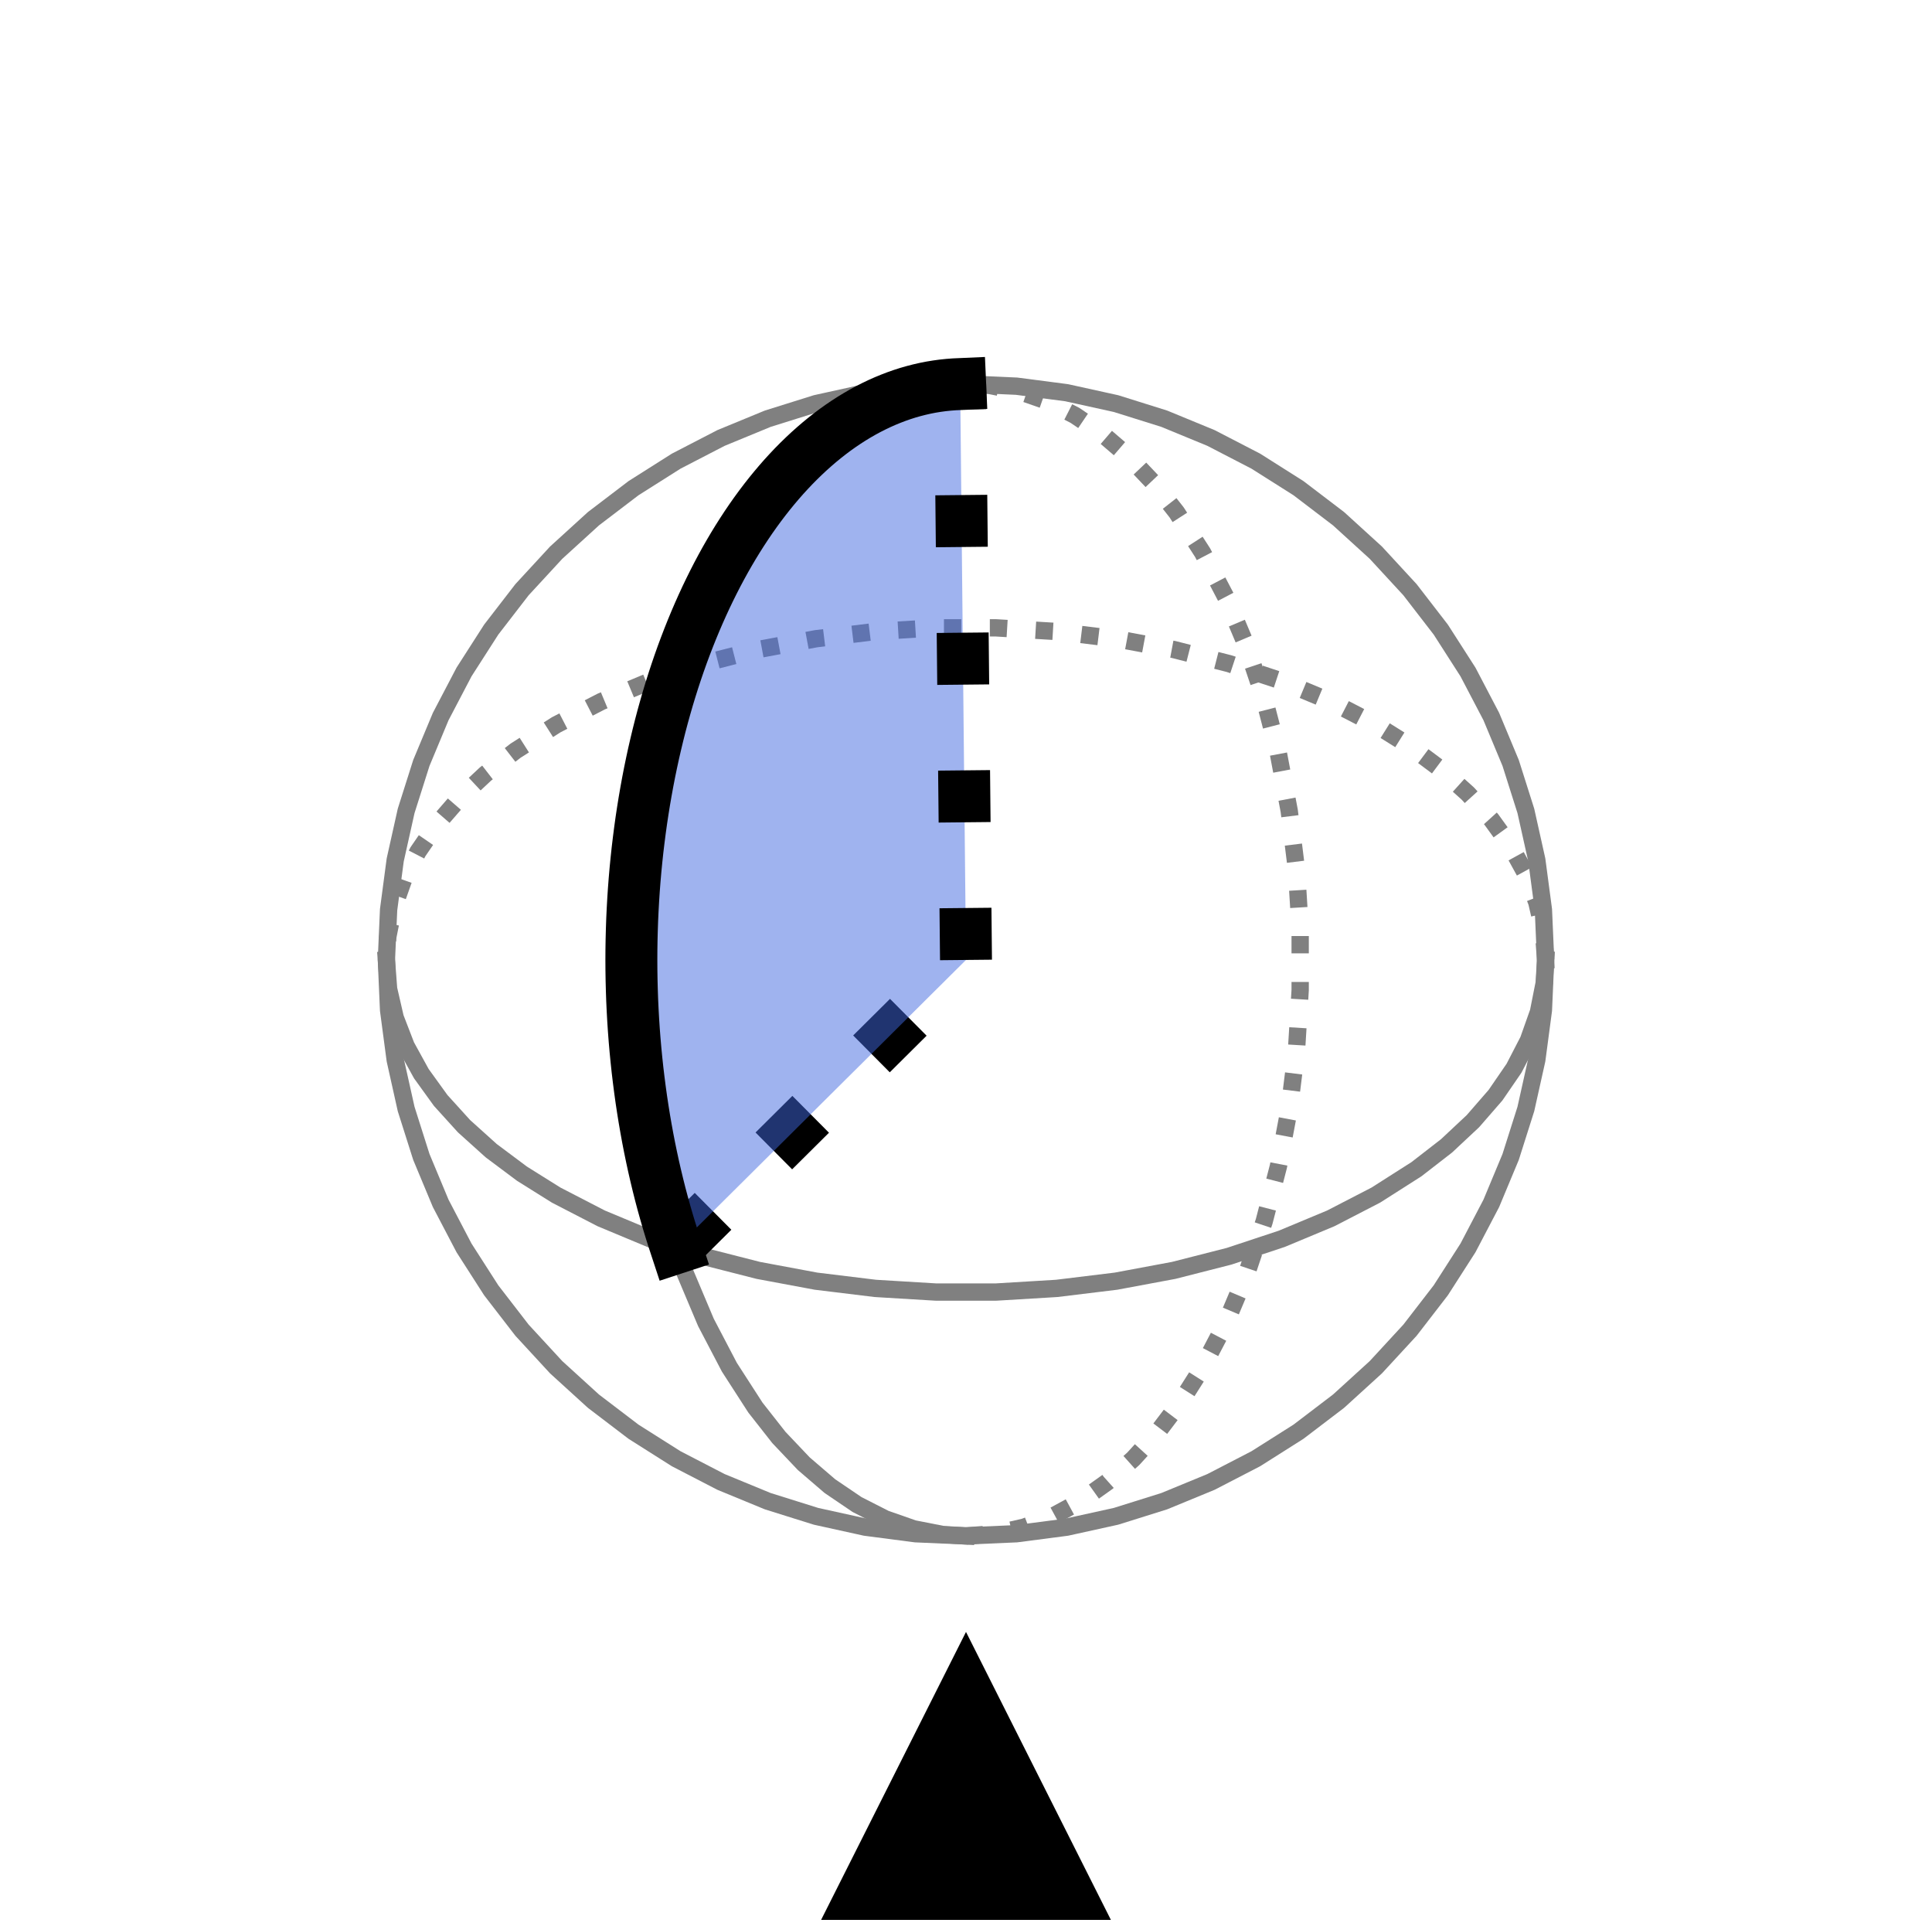
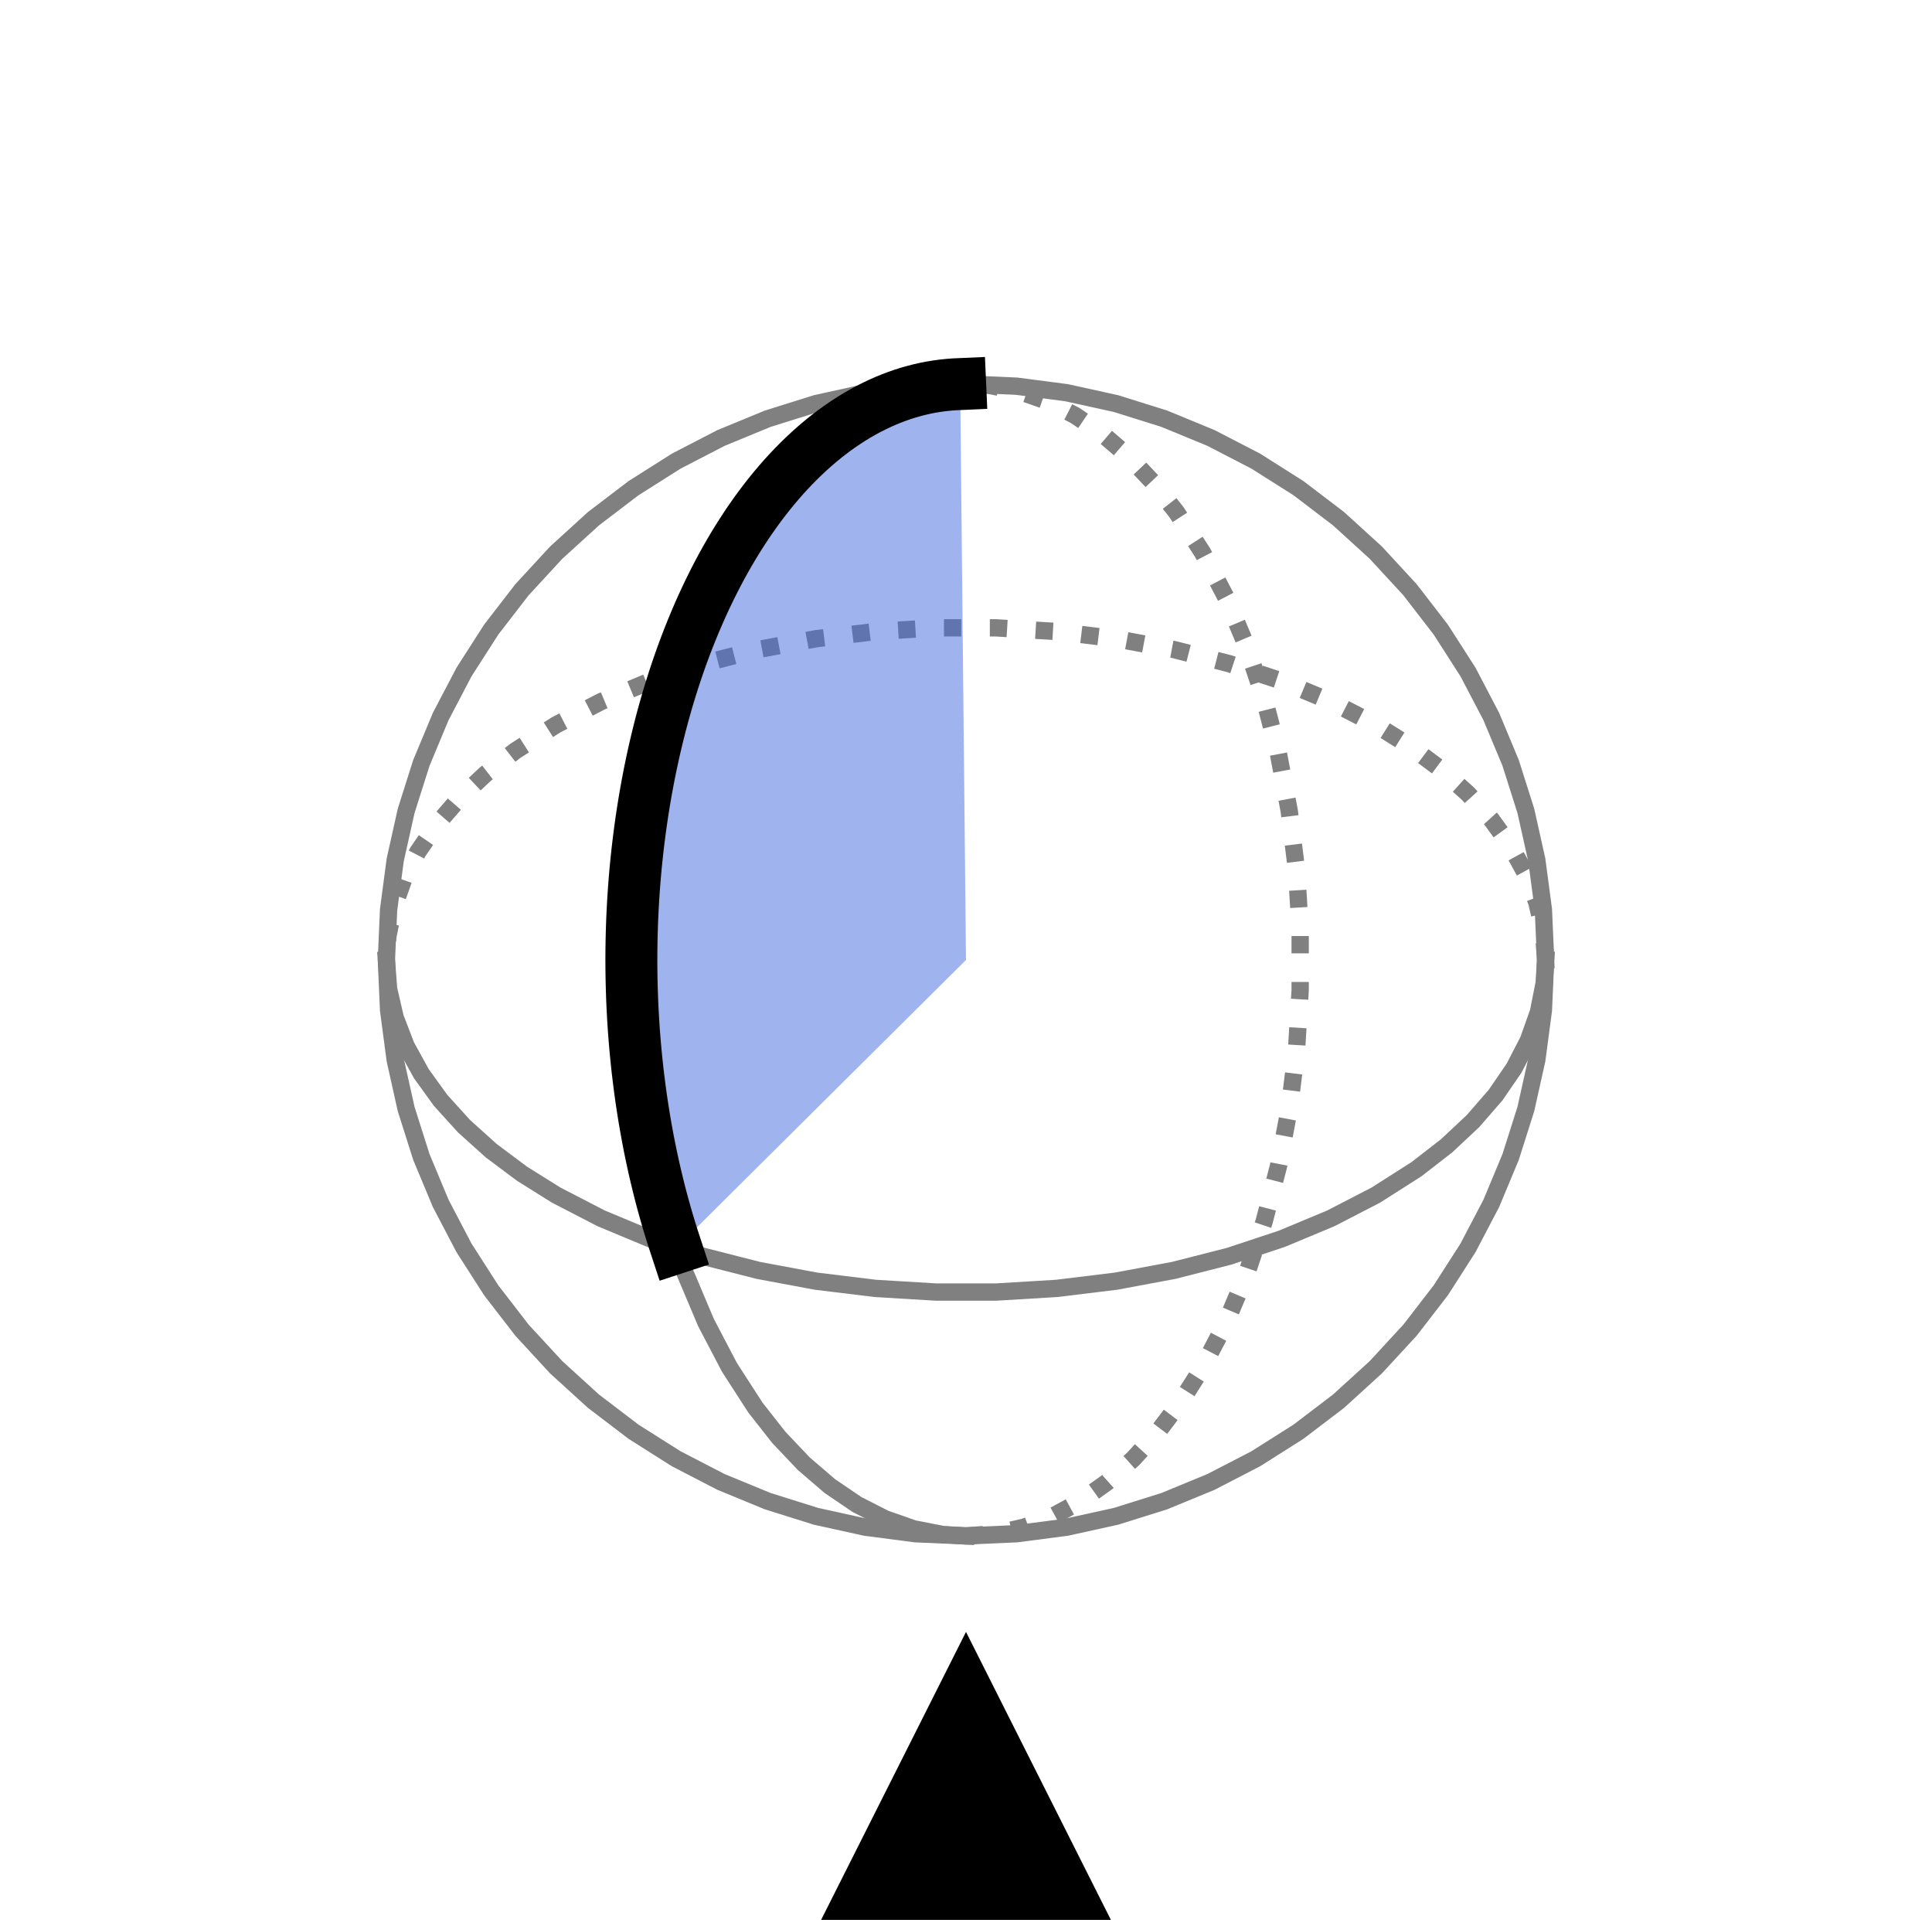
<svg xmlns="http://www.w3.org/2000/svg" xmlns:xlink="http://www.w3.org/1999/xlink" height="110.88pt" version="1.1" viewBox="0 0 111.6 110.88" width="111.6pt">
  <defs>
    <style type="text/css">
            *{stroke-linecap:butt;stroke-linejoin:round;}
        </style>
  </defs>
  <g id="figure_1">
    <g id="patch_1">
      <path d="M 0 110.88 L 111.6 110.88 L 111.6 0 L 0 0 z" style="fill:none;" />
    </g>
    <g id="axes_1">
      <g id="line2d_1">
-         <path clip-path="url(#p4d07edc59f)" d="M 89.28 55.44 L 89.153 53.766 L 88.771 52.105 L 88.139 50.469 L 87.261 48.872 L 86.143 47.324 L 84.795 45.838 L 83.225 44.424 L 81.447 43.095 L 79.474 41.86 L 76.87 40.515 L 74.035 39.333 L 71 38.328 L 67.798 37.511 L 64.465 36.889 L 61.037 36.471 L 57.552 36.261 L 54.048 36.261 L 50.563 36.471 L 47.135 36.889 L 43.802 37.511 L 40.6 38.328 L 37.565 39.333 L 34.73 40.515 L 32.126 41.86 L 29.781 43.354 L 28.044 44.701 L 26.518 46.129 L 25.214 47.629 L 24.144 49.187 L 23.314 50.794 L 22.732 52.436 L 22.402 54.1 L 22.325 55.105 L 22.325 55.105 " style="fill:none;stroke:#808080;stroke-dasharray:1,1.65;stroke-dashoffset:0;" />
+         <path clip-path="url(#pc6bdbb669a)" d="M 89.28 55.44 L 89.153 53.766 L 88.771 52.105 L 88.139 50.469 L 87.261 48.872 L 86.143 47.324 L 84.795 45.838 L 83.225 44.424 L 81.447 43.095 L 79.474 41.86 L 76.87 40.515 L 74.035 39.333 L 71 38.328 L 67.798 37.511 L 64.465 36.889 L 61.037 36.471 L 57.552 36.261 L 54.048 36.261 L 50.563 36.471 L 47.135 36.889 L 43.802 37.511 L 40.6 38.328 L 37.565 39.333 L 34.73 40.515 L 32.126 41.86 L 29.781 43.354 L 28.044 44.701 L 26.518 46.129 L 25.214 47.629 L 24.144 49.187 L 23.314 50.794 L 22.732 52.436 L 22.402 54.1 L 22.325 55.105 L 22.325 55.105 " style="fill:none;stroke:#808080;stroke-dasharray:1,1.65;stroke-dashoffset:0;" />
      </g>
      <g id="line2d_2">
-         <path clip-path="url(#p4d07edc59f)" d="M 22.32 55.44 L 22.447 57.114 L 22.829 58.775 L 23.461 60.411 L 24.339 62.008 L 25.457 63.556 L 26.805 65.042 L 28.375 66.456 L 30.153 67.785 L 32.126 69.02 L 34.73 70.365 L 37.565 71.547 L 40.6 72.552 L 43.802 73.369 L 47.135 73.991 L 50.563 74.409 L 54.048 74.619 L 57.552 74.619 L 61.037 74.409 L 64.465 73.991 L 67.798 73.369 L 71 72.552 L 74.035 71.547 L 76.87 70.365 L 79.474 69.02 L 81.819 67.526 L 83.556 66.179 L 85.082 64.751 L 86.386 63.251 L 87.456 61.693 L 88.286 60.086 L 88.868 58.444 L 89.198 56.78 L 89.28 55.44 L 89.28 55.44 " style="fill:none;stroke:#808080;stroke-linecap:square;" />
+         <path clip-path="url(#pc6bdbb669a)" d="M 22.32 55.44 L 22.447 57.114 L 22.829 58.775 L 23.461 60.411 L 24.339 62.008 L 25.457 63.556 L 26.805 65.042 L 28.375 66.456 L 30.153 67.785 L 32.126 69.02 L 34.73 70.365 L 37.565 71.547 L 40.6 72.552 L 43.802 73.369 L 47.135 73.991 L 50.563 74.409 L 54.048 74.619 L 57.552 74.619 L 61.037 74.409 L 64.465 73.991 L 67.798 73.369 L 71 72.552 L 74.035 71.547 L 76.87 70.365 L 79.474 69.02 L 81.819 67.526 L 83.556 66.179 L 85.082 64.751 L 86.386 63.251 L 87.456 61.693 L 88.286 60.086 L 88.868 58.444 L 89.198 56.78 L 89.28 55.44 L 89.28 55.44 " style="fill:none;stroke:#808080;stroke-linecap:square;" />
      </g>
      <g id="line2d_3">
-         <path clip-path="url(#p4d07edc59f)" d="M 55.8 88.704 L 57.485 88.577 L 59.157 88.199 L 60.803 87.571 L 62.411 86.698 L 63.969 85.587 L 65.465 84.247 L 66.887 82.688 L 68.225 80.922 L 69.468 78.961 L 70.822 76.374 L 72.011 73.557 L 73.023 70.542 L 73.846 67.361 L 74.471 64.049 L 74.892 60.644 L 75.103 57.181 L 75.103 53.699 L 74.892 50.236 L 74.471 46.831 L 73.846 43.519 L 73.023 40.338 L 72.011 37.323 L 70.822 34.506 L 69.468 31.919 L 67.965 29.589 L 66.609 27.863 L 65.171 26.347 L 63.662 25.052 L 62.093 23.988 L 60.476 23.164 L 58.824 22.586 L 57.148 22.257 L 56.137 22.181 L 56.137 22.181 " style="fill:none;stroke:#808080;stroke-dasharray:1,1.65;stroke-dashoffset:0;" />
+         <path clip-path="url(#pc6bdbb669a)" d="M 55.8 88.704 L 57.485 88.577 L 59.157 88.199 L 60.803 87.571 L 62.411 86.698 L 63.969 85.587 L 65.465 84.247 L 66.887 82.688 L 68.225 80.922 L 69.468 78.961 L 70.822 76.374 L 72.011 73.557 L 73.023 70.542 L 73.846 67.361 L 74.471 64.049 L 74.892 60.644 L 75.103 57.181 L 75.103 53.699 L 74.892 50.236 L 74.471 46.831 L 73.846 43.519 L 73.023 40.338 L 72.011 37.323 L 70.822 34.506 L 69.468 31.919 L 67.965 29.589 L 66.609 27.863 L 65.171 26.347 L 63.662 25.052 L 62.093 23.988 L 60.476 23.164 L 58.824 22.586 L 57.148 22.257 L 56.137 22.181 L 56.137 22.181 " style="fill:none;stroke:#808080;stroke-dasharray:1,1.65;stroke-dashoffset:0;" />
      </g>
      <g id="line2d_4">
-         <path clip-path="url(#p4d07edc59f)" d="M 55.8 22.176 L 54.115 22.303 L 52.443 22.681 L 50.797 23.309 L 49.189 24.182 L 47.631 25.293 L 46.135 26.633 L 44.713 28.192 L 43.375 29.958 L 42.132 31.919 L 40.778 34.506 L 39.589 37.323 L 38.577 40.338 L 37.754 43.519 L 37.129 46.831 L 36.708 50.236 L 36.497 53.699 L 36.497 57.181 L 36.708 60.644 L 37.129 64.049 L 37.754 67.361 L 38.577 70.542 L 39.589 73.557 L 40.778 76.374 L 42.132 78.961 L 43.635 81.291 L 44.991 83.017 L 46.429 84.533 L 47.938 85.828 L 49.507 86.892 L 51.124 87.716 L 52.776 88.294 L 54.452 88.623 L 55.8 88.704 L 55.8 88.704 " style="fill:none;stroke:#808080;stroke-linecap:square;" />
+         <path clip-path="url(#pc6bdbb669a)" d="M 55.8 22.176 L 54.115 22.303 L 52.443 22.681 L 50.797 23.309 L 49.189 24.182 L 47.631 25.293 L 46.135 26.633 L 44.713 28.192 L 43.375 29.958 L 42.132 31.919 L 40.778 34.506 L 39.589 37.323 L 38.577 40.338 L 37.754 43.519 L 37.129 46.831 L 36.708 50.236 L 36.497 53.699 L 36.497 57.181 L 36.708 60.644 L 37.129 64.049 L 37.754 67.361 L 38.577 70.542 L 39.589 73.557 L 40.778 76.374 L 42.132 78.961 L 43.635 81.291 L 44.991 83.017 L 46.429 84.533 L 47.938 85.828 L 49.507 86.892 L 51.124 87.716 L 52.776 88.294 L 54.452 88.623 L 55.8 88.704 L 55.8 88.704 " style="fill:none;stroke:#808080;stroke-linecap:square;" />
      </g>
      <g id="line2d_5">
-         <path clip-path="url(#p4d07edc59f)" d="M 89.28 55.44 L 89.153 52.541 L 88.771 49.664 L 88.139 46.831 L 87.261 44.063 L 86.143 41.382 L 84.795 38.808 L 83.225 36.361 L 81.447 34.058 L 79.474 31.919 L 77.321 29.958 L 75.003 28.192 L 72.54 26.633 L 69.949 25.293 L 67.251 24.182 L 64.465 23.309 L 61.614 22.681 L 58.718 22.303 L 55.8 22.176 L 52.882 22.303 L 49.986 22.681 L 47.135 23.309 L 44.349 24.182 L 41.651 25.293 L 39.06 26.633 L 36.597 28.192 L 34.279 29.958 L 32.126 31.919 L 30.153 34.058 L 28.375 36.361 L 26.805 38.808 L 25.457 41.382 L 24.339 44.063 L 23.461 46.831 L 22.829 49.664 L 22.447 52.541 L 22.32 55.44 L 22.447 58.339 L 22.829 61.216 L 23.461 64.049 L 24.339 66.817 L 25.457 69.498 L 26.805 72.072 L 28.375 74.519 L 30.153 76.822 L 32.126 78.961 L 34.279 80.922 L 36.597 82.688 L 39.06 84.247 L 41.651 85.587 L 44.349 86.698 L 47.135 87.571 L 49.986 88.199 L 52.882 88.577 L 55.8 88.704 L 58.718 88.577 L 61.614 88.199 L 64.465 87.571 L 67.251 86.698 L 69.949 85.587 L 72.54 84.247 L 75.003 82.688 L 77.321 80.922 L 79.474 78.961 L 81.447 76.822 L 83.225 74.519 L 84.795 72.072 L 86.143 69.498 L 87.261 66.817 L 88.139 64.049 L 88.771 61.216 L 89.153 58.339 L 89.28 55.44 L 89.28 55.44 " style="fill:none;stroke:#808080;stroke-linecap:square;" />
+         <path clip-path="url(#pc6bdbb669a)" d="M 89.28 55.44 L 89.153 52.541 L 88.771 49.664 L 88.139 46.831 L 87.261 44.063 L 86.143 41.382 L 84.795 38.808 L 83.225 36.361 L 81.447 34.058 L 79.474 31.919 L 77.321 29.958 L 75.003 28.192 L 72.54 26.633 L 69.949 25.293 L 67.251 24.182 L 64.465 23.309 L 61.614 22.681 L 58.718 22.303 L 55.8 22.176 L 52.882 22.303 L 49.986 22.681 L 47.135 23.309 L 44.349 24.182 L 41.651 25.293 L 39.06 26.633 L 36.597 28.192 L 34.279 29.958 L 32.126 31.919 L 30.153 34.058 L 28.375 36.361 L 26.805 38.808 L 25.457 41.382 L 24.339 44.063 L 23.461 46.831 L 22.829 49.664 L 22.447 52.541 L 22.32 55.44 L 22.447 58.339 L 22.829 61.216 L 23.461 64.049 L 24.339 66.817 L 25.457 69.498 L 26.805 72.072 L 28.375 74.519 L 30.153 76.822 L 32.126 78.961 L 34.279 80.922 L 36.597 82.688 L 39.06 84.247 L 41.651 85.587 L 44.349 86.698 L 47.135 87.571 L 49.986 88.199 L 52.882 88.577 L 55.8 88.704 L 58.718 88.577 L 61.614 88.199 L 64.465 87.571 L 67.251 86.698 L 69.949 85.587 L 72.54 84.247 L 75.003 82.688 L 77.321 80.922 L 79.474 78.961 L 81.447 76.822 L 83.225 74.519 L 84.795 72.072 L 86.143 69.498 L 87.261 66.817 L 88.139 64.049 L 88.771 61.216 L 89.153 58.339 L 89.28 55.44 L 89.28 55.44 " style="fill:none;stroke:#808080;stroke-linecap:square;" />
+       </g>
+       <g id="PolyCollection_1">
+         <path clip-path="url(#pc6bdbb669a)" d="M 39.06 72.072 L 39.06 72.072 L 38.894 71.567 L 38.733 71.057 L 38.577 70.542 L 38.427 70.022 L 38.281 69.498 L 38.141 68.97 L 38.007 68.437 L 37.878 67.901 L 37.754 67.361 L 37.636 66.817 L 37.523 66.27 L 37.416 65.719 L 37.315 65.165 L 37.219 64.609 L 37.129 64.049 L 37.044 63.487 L 36.966 62.923 L 36.893 62.356 L 36.825 61.787 L 36.764 61.216 L 36.708 60.644 L 36.658 60.069 L 36.614 59.494 L 36.576 58.917 L 36.544 58.339 L 36.517 57.76 L 36.497 57.181 L 36.482 56.601 L 36.473 56.021 L 36.47 55.44 L 36.473 54.859 L 36.482 54.279 L 36.497 53.699 L 36.517 53.12 L 36.544 52.541 L 36.576 51.963 L 36.614 51.386 L 36.658 50.811 L 36.708 50.236 L 36.764 49.664 L 36.825 49.093 L 36.893 48.524 L 36.966 47.957 L 37.044 47.393 L 37.129 46.831 L 37.219 46.271 L 37.315 45.715 L 37.416 45.161 L 37.523 44.61 L 37.636 44.063 L 37.754 43.519 L 37.878 42.979 L 38.007 42.443 L 38.141 41.91 L 38.281 41.382 L 38.427 40.858 L 38.577 40.338 L 38.733 39.823 L 38.894 39.313 L 39.06 38.808 L 39.231 38.308 L 39.407 37.813 L 39.589 37.323 L 39.775 36.839 L 39.966 36.361 L 40.162 35.888 L 40.363 35.421 L 40.568 34.961 L 40.778 34.506 L 40.993 34.058 L 41.212 33.617 L 41.435 33.182 L 41.663 32.754 L 41.895 32.333 L 42.132 31.919 L 42.372 31.512 L 42.617 31.112 L 42.866 30.72 L 43.119 30.335 L 43.375 29.958 L 43.635 29.589 L 43.899 29.228 L 44.167 28.874 L 44.438 28.529 L 44.713 28.192 L 44.991 27.863 L 45.272 27.542 L 45.557 27.231 L 45.844 26.927 L 46.135 26.633 L 46.429 26.347 L 46.725 26.07 L 47.025 25.802 L 47.326 25.543 L 47.631 25.293 L 47.938 25.052 L 48.247 24.82 L 48.559 24.598 L 48.873 24.385 L 49.189 24.182 L 49.507 23.988 L 49.827 23.804 L 50.149 23.629 L 50.472 23.465 L 50.797 23.309 L 51.124 23.164 L 51.452 23.029 L 51.781 22.903 L 52.112 22.787 L 52.443 22.681 L 52.776 22.586 L 53.11 22.5 L 53.444 22.424 L 53.779 22.358 L 54.115 22.303 L 54.452 22.257 L 54.788 22.222 L 55.125 22.196 L 55.463 22.181 L 55.8 55.44 L 55.8 55.44 L 55.8 55.44 L 55.463 55.775 L 55.125 56.11 L 54.788 56.445 L 54.452 56.78 L 54.115 57.114 L 53.779 57.447 L 53.444 57.78 L 53.11 58.113 L 52.776 58.444 L 52.443 58.775 L 52.112 59.104 L 51.781 59.433 L 51.452 59.76 L 51.124 60.086 L 50.797 60.411 L 50.472 60.734 L 50.149 61.055 L 49.827 61.375 L 49.507 61.693 L 49.189 62.008 L 48.873 62.322 L 48.559 62.634 L 48.247 62.944 L 47.938 63.251 L 47.631 63.556 L 47.326 63.859 L 47.025 64.159 L 46.725 64.456 L 46.429 64.751 L 46.135 65.042 L 45.844 65.331 L 45.557 65.617 L 45.272 65.9 L 44.991 66.179 L 44.713 66.456 L 44.438 66.728 L 44.167 66.998 L 43.899 67.264 L 43.635 67.526 L 43.375 67.785 L 43.119 68.04 L 42.866 68.291 L 42.617 68.538 L 42.372 68.781 L 42.132 69.02 L 41.895 69.255 L 41.663 69.486 L 41.435 69.712 L 41.212 69.934 L 40.993 70.152 L 40.778 70.365 L 40.568 70.574 L 40.363 70.778 L 40.162 70.977 L 39.966 71.172 L 39.775 71.362 L 39.589 71.547 L 39.407 71.727 L 39.231 71.902 L 39.06 72.072 L 38.894 72.237 L 38.733 72.397 L 38.577 72.552 L 38.427 72.701 L 38.281 72.846 L 38.141 72.985 L 38.007 73.118 L 37.878 73.247 L 37.754 73.369 L 37.636 73.487 L 37.523 73.599 L 37.416 73.705 L 37.315 73.806 L 37.219 73.901 L 37.129 73.991 L 37.044 74.075 L 36.966 74.153 L 36.893 74.225 L 36.825 74.292 L 36.764 74.353 L 36.708 74.409 L 36.658 74.458 L 36.614 74.502 L 36.576 74.54 L 36.544 74.572 L 36.517 74.598 L 36.497 74.619 L 36.482 74.633 L 36.473 74.642 L 36.47 74.645 L 36.473 74.642 L 36.482 74.633 L 36.497 74.619 L 36.517 74.598 L 36.544 74.572 L 36.576 74.54 L 36.614 74.502 L 36.658 74.458 L 36.708 74.409 L 36.764 74.353 L 36.825 74.292 L 36.893 74.225 L 36.966 74.153 L 37.044 74.075 L 37.129 73.991 L 37.219 73.901 L 37.315 73.806 L 37.416 73.705 L 37.523 73.599 L 37.636 73.487 L 37.754 73.369 L 37.878 73.247 L 38.007 73.118 L 38.141 72.985 L 38.281 72.846 L 38.427 72.701 L 38.577 72.552 L 38.733 72.397 L 38.894 72.237 L 39.06 72.072 z" style="fill:#4169e1;fill-opacity:0.5;" />
      </g>
      <g id="line2d_6">
-         <path clip-path="url(#p4d07edc59f)" d="M 39.06 72.072 L 55.8 55.44 " style="fill:none;stroke:#000000;stroke-dasharray:3,4.95;stroke-dashoffset:0;stroke-width:3;" />
-       </g>
-       <g id="PolyCollection_1">
-         <path clip-path="url(#p4d07edc59f)" d="M 39.06 72.072 L 39.06 72.072 L 38.894 71.567 L 38.733 71.057 L 38.577 70.542 L 38.427 70.022 L 38.281 69.498 L 38.141 68.97 L 38.007 68.437 L 37.878 67.901 L 37.754 67.361 L 37.636 66.817 L 37.523 66.27 L 37.416 65.719 L 37.315 65.165 L 37.219 64.609 L 37.129 64.049 L 37.044 63.487 L 36.966 62.923 L 36.893 62.356 L 36.825 61.787 L 36.764 61.216 L 36.708 60.644 L 36.658 60.069 L 36.614 59.494 L 36.576 58.917 L 36.544 58.339 L 36.517 57.76 L 36.497 57.181 L 36.482 56.601 L 36.473 56.021 L 36.47 55.44 L 36.473 54.859 L 36.482 54.279 L 36.497 53.699 L 36.517 53.12 L 36.544 52.541 L 36.576 51.963 L 36.614 51.386 L 36.658 50.811 L 36.708 50.236 L 36.764 49.664 L 36.825 49.093 L 36.893 48.524 L 36.966 47.957 L 37.044 47.393 L 37.129 46.831 L 37.219 46.271 L 37.315 45.715 L 37.416 45.161 L 37.523 44.61 L 37.636 44.063 L 37.754 43.519 L 37.878 42.979 L 38.007 42.443 L 38.141 41.91 L 38.281 41.382 L 38.427 40.858 L 38.577 40.338 L 38.733 39.823 L 38.894 39.313 L 39.06 38.808 L 39.231 38.308 L 39.407 37.813 L 39.589 37.323 L 39.775 36.839 L 39.966 36.361 L 40.162 35.888 L 40.363 35.421 L 40.568 34.961 L 40.778 34.506 L 40.993 34.058 L 41.212 33.617 L 41.435 33.182 L 41.663 32.754 L 41.895 32.333 L 42.132 31.919 L 42.372 31.512 L 42.617 31.112 L 42.866 30.72 L 43.119 30.335 L 43.375 29.958 L 43.635 29.589 L 43.899 29.228 L 44.167 28.874 L 44.438 28.529 L 44.713 28.192 L 44.991 27.863 L 45.272 27.542 L 45.557 27.231 L 45.844 26.927 L 46.135 26.633 L 46.429 26.347 L 46.725 26.07 L 47.025 25.802 L 47.326 25.543 L 47.631 25.293 L 47.938 25.052 L 48.247 24.82 L 48.559 24.598 L 48.873 24.385 L 49.189 24.182 L 49.507 23.988 L 49.827 23.804 L 50.149 23.629 L 50.472 23.465 L 50.797 23.309 L 51.124 23.164 L 51.452 23.029 L 51.781 22.903 L 52.112 22.787 L 52.443 22.681 L 52.776 22.586 L 53.11 22.5 L 53.444 22.424 L 53.779 22.358 L 54.115 22.303 L 54.452 22.257 L 54.788 22.222 L 55.125 22.196 L 55.463 22.181 L 55.8 55.44 L 55.8 55.44 L 55.8 55.44 L 55.463 55.775 L 55.125 56.11 L 54.788 56.445 L 54.452 56.78 L 54.115 57.114 L 53.779 57.447 L 53.444 57.78 L 53.11 58.113 L 52.776 58.444 L 52.443 58.775 L 52.112 59.104 L 51.781 59.433 L 51.452 59.76 L 51.124 60.086 L 50.797 60.411 L 50.472 60.734 L 50.149 61.055 L 49.827 61.375 L 49.507 61.693 L 49.189 62.008 L 48.873 62.322 L 48.559 62.634 L 48.247 62.944 L 47.938 63.251 L 47.631 63.556 L 47.326 63.859 L 47.025 64.159 L 46.725 64.456 L 46.429 64.751 L 46.135 65.042 L 45.844 65.331 L 45.557 65.617 L 45.272 65.9 L 44.991 66.179 L 44.713 66.456 L 44.438 66.728 L 44.167 66.998 L 43.899 67.264 L 43.635 67.526 L 43.375 67.785 L 43.119 68.04 L 42.866 68.291 L 42.617 68.538 L 42.372 68.781 L 42.132 69.02 L 41.895 69.255 L 41.663 69.486 L 41.435 69.712 L 41.212 69.934 L 40.993 70.152 L 40.778 70.365 L 40.568 70.574 L 40.363 70.778 L 40.162 70.977 L 39.966 71.172 L 39.775 71.362 L 39.589 71.547 L 39.407 71.727 L 39.231 71.902 L 39.06 72.072 L 38.894 72.237 L 38.733 72.397 L 38.577 72.552 L 38.427 72.701 L 38.281 72.846 L 38.141 72.985 L 38.007 73.118 L 37.878 73.247 L 37.754 73.369 L 37.636 73.487 L 37.523 73.599 L 37.416 73.705 L 37.315 73.806 L 37.219 73.901 L 37.129 73.991 L 37.044 74.075 L 36.966 74.153 L 36.893 74.225 L 36.825 74.292 L 36.764 74.353 L 36.708 74.409 L 36.658 74.458 L 36.614 74.502 L 36.576 74.54 L 36.544 74.572 L 36.517 74.598 L 36.497 74.619 L 36.482 74.633 L 36.473 74.642 L 36.47 74.645 L 36.473 74.642 L 36.482 74.633 L 36.497 74.619 L 36.517 74.598 L 36.544 74.572 L 36.576 74.54 L 36.614 74.502 L 36.658 74.458 L 36.708 74.409 L 36.764 74.353 L 36.825 74.292 L 36.893 74.225 L 36.966 74.153 L 37.044 74.075 L 37.129 73.991 L 37.219 73.901 L 37.315 73.806 L 37.416 73.705 L 37.523 73.599 L 37.636 73.487 L 37.754 73.369 L 37.878 73.247 L 38.007 73.118 L 38.141 72.985 L 38.281 72.846 L 38.427 72.701 L 38.577 72.552 L 38.733 72.397 L 38.894 72.237 L 39.06 72.072 z" style="fill:#4169e1;fill-opacity:0.5;" />
-       </g>
-       <g id="line2d_7">
-         <path clip-path="url(#p4d07edc59f)" d="M 39.06 72.072 L 38.894 71.567 L 38.733 71.057 L 38.577 70.542 L 38.427 70.022 L 38.281 69.498 L 38.141 68.97 L 38.007 68.437 L 37.878 67.901 L 37.754 67.361 L 37.636 66.817 L 37.523 66.27 L 37.416 65.719 L 37.315 65.165 L 37.219 64.609 L 37.129 64.049 L 37.044 63.487 L 36.966 62.923 L 36.893 62.356 L 36.825 61.787 L 36.764 61.216 L 36.708 60.644 L 36.658 60.069 L 36.614 59.494 L 36.576 58.917 L 36.544 58.339 L 36.517 57.76 L 36.497 57.181 L 36.482 56.601 L 36.473 56.021 L 36.47 55.44 L 36.473 54.859 L 36.482 54.279 L 36.497 53.699 L 36.517 53.12 L 36.544 52.541 L 36.576 51.963 L 36.614 51.386 L 36.658 50.811 L 36.708 50.236 L 36.764 49.664 L 36.825 49.093 L 36.893 48.524 L 36.966 47.957 L 37.044 47.393 L 37.129 46.831 L 37.219 46.271 L 37.315 45.715 L 37.416 45.161 L 37.523 44.61 L 37.636 44.063 L 37.754 43.519 L 37.878 42.979 L 38.007 42.443 L 38.141 41.91 L 38.281 41.382 L 38.427 40.858 L 38.577 40.338 L 38.733 39.823 L 38.894 39.313 L 39.06 38.808 L 39.231 38.308 L 39.407 37.813 L 39.589 37.323 L 39.775 36.839 L 39.966 36.361 L 40.162 35.888 L 40.363 35.421 L 40.568 34.961 L 40.778 34.506 L 40.993 34.058 L 41.212 33.617 L 41.435 33.182 L 41.663 32.754 L 41.895 32.333 L 42.132 31.919 L 42.372 31.512 L 42.617 31.112 L 42.866 30.72 L 43.119 30.335 L 43.375 29.958 L 43.635 29.589 L 43.899 29.228 L 44.167 28.874 L 44.438 28.529 L 44.713 28.192 L 44.991 27.863 L 45.272 27.542 L 45.557 27.231 L 45.844 26.927 L 46.135 26.633 L 46.429 26.347 L 46.725 26.07 L 47.025 25.802 L 47.326 25.543 L 47.631 25.293 L 47.938 25.052 L 48.247 24.82 L 48.559 24.598 L 48.873 24.385 L 49.189 24.182 L 49.507 23.988 L 49.827 23.804 L 50.149 23.629 L 50.472 23.465 L 50.797 23.309 L 51.124 23.164 L 51.452 23.029 L 51.781 22.903 L 52.112 22.787 L 52.443 22.681 L 52.776 22.586 L 53.11 22.5 L 53.444 22.424 L 53.779 22.358 L 54.115 22.303 L 54.452 22.257 L 54.788 22.222 L 55.125 22.196 L 55.463 22.181 " style="fill:none;stroke:#000000;stroke-linecap:square;stroke-width:3;" />
-       </g>
-       <g id="line2d_8">
-         <path clip-path="url(#p4d07edc59f)" d="M 55.8 55.44 L 55.463 22.181 " style="fill:none;stroke:#000000;stroke-dasharray:3,4.95;stroke-dashoffset:0;stroke-width:3;" />
+         <path clip-path="url(#pc6bdbb669a)" d="M 39.06 72.072 L 38.894 71.567 L 38.733 71.057 L 38.577 70.542 L 38.427 70.022 L 38.281 69.498 L 38.141 68.97 L 38.007 68.437 L 37.878 67.901 L 37.754 67.361 L 37.636 66.817 L 37.523 66.27 L 37.416 65.719 L 37.315 65.165 L 37.219 64.609 L 37.129 64.049 L 37.044 63.487 L 36.966 62.923 L 36.893 62.356 L 36.825 61.787 L 36.764 61.216 L 36.708 60.644 L 36.658 60.069 L 36.614 59.494 L 36.576 58.917 L 36.544 58.339 L 36.517 57.76 L 36.497 57.181 L 36.482 56.601 L 36.473 56.021 L 36.47 55.44 L 36.473 54.859 L 36.482 54.279 L 36.497 53.699 L 36.517 53.12 L 36.544 52.541 L 36.576 51.963 L 36.614 51.386 L 36.658 50.811 L 36.708 50.236 L 36.764 49.664 L 36.825 49.093 L 36.893 48.524 L 36.966 47.957 L 37.044 47.393 L 37.129 46.831 L 37.219 46.271 L 37.315 45.715 L 37.416 45.161 L 37.523 44.61 L 37.636 44.063 L 37.754 43.519 L 37.878 42.979 L 38.007 42.443 L 38.141 41.91 L 38.281 41.382 L 38.427 40.858 L 38.577 40.338 L 38.733 39.823 L 38.894 39.313 L 39.06 38.808 L 39.231 38.308 L 39.407 37.813 L 39.589 37.323 L 39.775 36.839 L 39.966 36.361 L 40.162 35.888 L 40.363 35.421 L 40.568 34.961 L 40.778 34.506 L 40.993 34.058 L 41.212 33.617 L 41.435 33.182 L 41.663 32.754 L 41.895 32.333 L 42.132 31.919 L 42.372 31.512 L 42.617 31.112 L 42.866 30.72 L 43.119 30.335 L 43.375 29.958 L 43.635 29.589 L 43.899 29.228 L 44.167 28.874 L 44.438 28.529 L 44.713 28.192 L 44.991 27.863 L 45.272 27.542 L 45.557 27.231 L 45.844 26.927 L 46.135 26.633 L 46.429 26.347 L 46.725 26.07 L 47.025 25.802 L 47.326 25.543 L 47.631 25.293 L 47.938 25.052 L 48.247 24.82 L 48.559 24.598 L 48.873 24.385 L 49.189 24.182 L 49.507 23.988 L 49.827 23.804 L 50.149 23.629 L 50.472 23.465 L 50.797 23.309 L 51.124 23.164 L 51.452 23.029 L 51.781 22.903 L 52.112 22.787 L 52.443 22.681 L 52.776 22.586 L 53.11 22.5 L 53.444 22.424 L 53.779 22.358 L 54.115 22.303 L 54.452 22.257 L 54.788 22.222 L 55.125 22.196 L 55.463 22.181 " style="fill:none;stroke:#000000;stroke-linecap:square;stroke-width:3;" />
      </g>
      <g id="PolyCollection_2">
        <defs>
-           <path d="M 47.43 0 L 47.43 0 L 55.8 0 L 64.17 0 L 64.17 0 L 64.17 0 L 55.8 -16.632 L 47.43 0 z" id="m979688b0e0" />
+           <path d="M 47.43 0 L 47.43 0 L 55.8 0 L 64.17 0 L 64.17 0 L 64.17 0 L 55.8 -16.632 L 47.43 0 z" id="m3eeab8f0cd" />
        </defs>
-         <g clip-path="url(#p4d07edc59f)">
-           <use x="0" xlink:href="#m979688b0e0" y="110.88" />
+         <g clip-path="url(#pc6bdbb669a)">
+           <use x="0" xlink:href="#m3eeab8f0cd" y="110.88" />
        </g>
      </g>
    </g>
  </g>
  <defs>
-     <clipPath id="p4d07edc59f">
+     <clipPath id="pc6bdbb669a">
      <rect height="110.88" width="111.6" x="0" y="-0" />
    </clipPath>
  </defs>
</svg>
